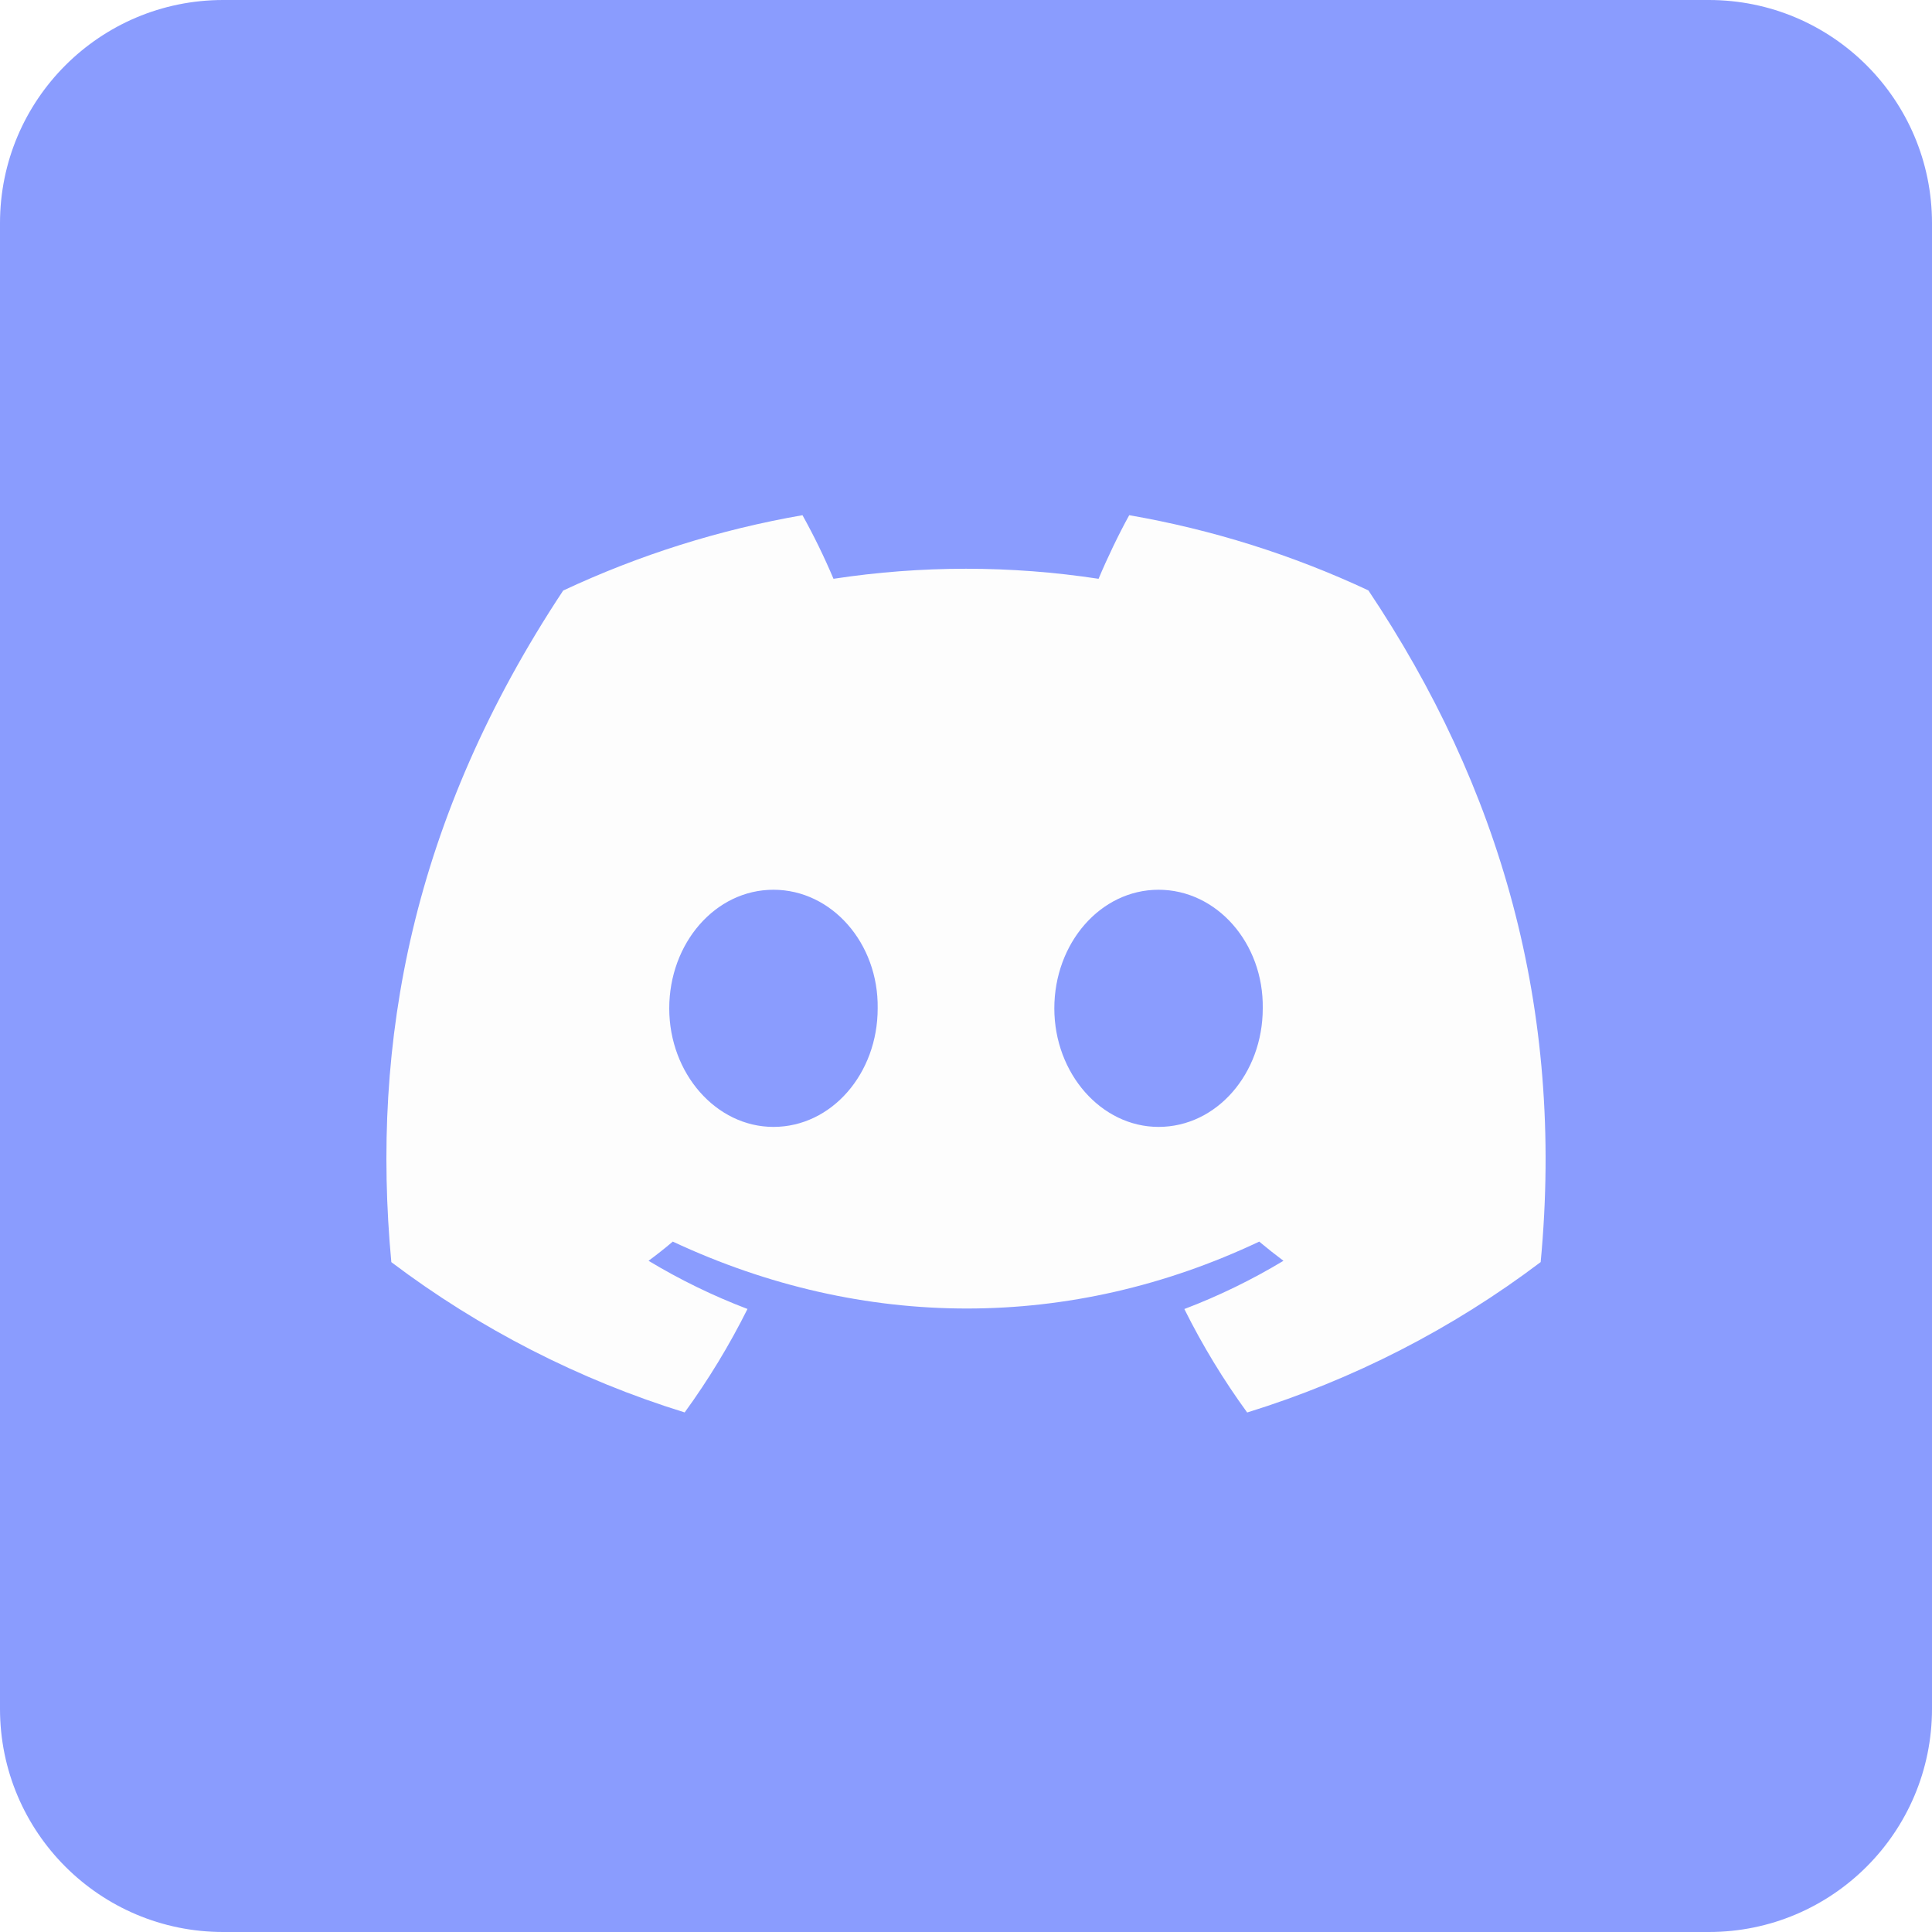
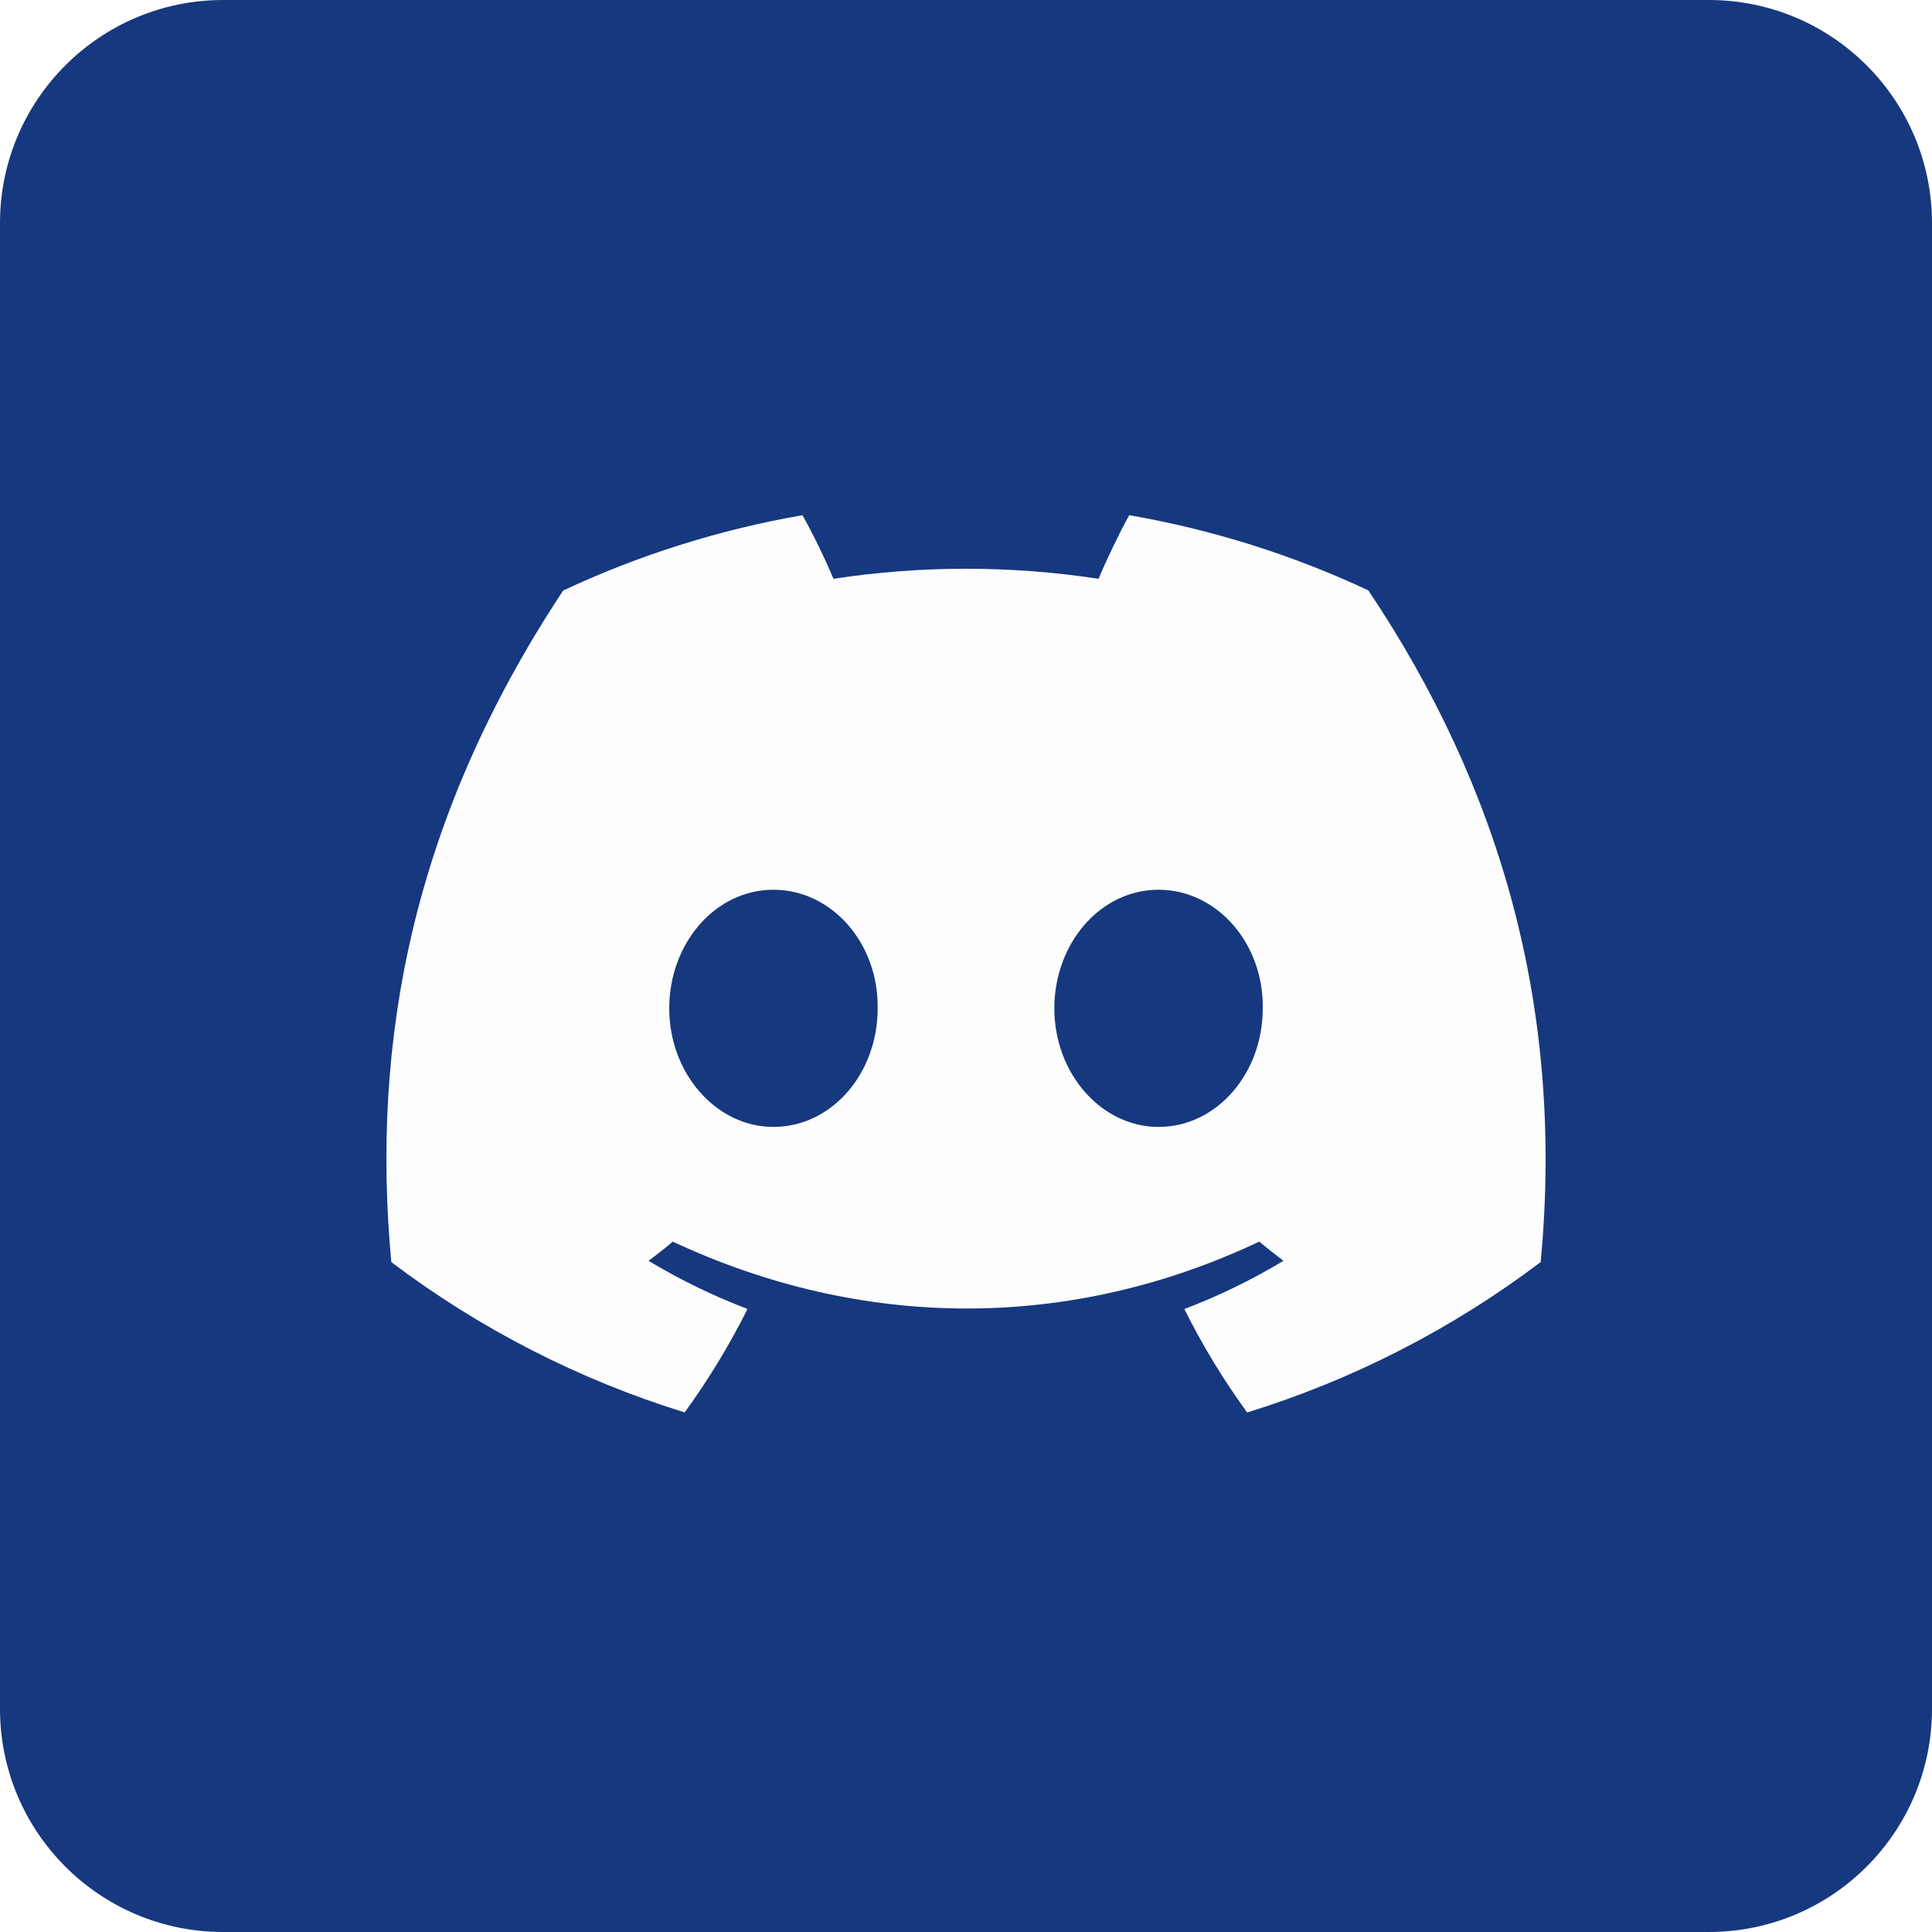
- <svg xmlns="http://www.w3.org/2000/svg" width="60" height="60" viewBox="0 0 60 60" fill="none">
-   <rect width="60" height="60" rx="6.93" fill="#8A9CFE" />
-   <path d="M42.496 18.335C40.135 17.23 37.637 16.445 35.069 16C34.748 16.578 34.376 17.357 34.117 17.975C31.389 17.559 28.613 17.559 25.885 17.975C25.599 17.3 25.278 16.641 24.922 16C22.352 16.446 19.852 17.233 17.49 18.34C12.79 25.443 11.516 32.369 12.153 39.197C14.896 41.268 17.979 42.847 21.263 43.864C22.001 42.849 22.653 41.774 23.214 40.651C22.147 40.245 21.119 39.744 20.141 39.155C20.399 38.965 20.651 38.765 20.894 38.559C26.818 41.33 33.253 41.33 39.106 38.559C39.353 38.765 39.605 38.965 39.859 39.155C38.885 39.742 37.853 40.246 36.781 40.653C37.34 41.776 37.993 42.851 38.732 43.866C42.018 42.85 45.103 41.269 47.847 39.195C48.594 31.282 46.571 24.419 42.496 18.335ZM24.02 34.997C22.242 34.997 20.784 33.338 20.784 31.316C20.784 29.295 22.211 27.632 24.02 27.632C25.829 27.632 27.287 29.291 27.257 31.316C27.259 33.338 25.829 34.997 24.02 34.997ZM35.98 34.997C34.201 34.997 32.743 33.338 32.743 31.316C32.743 29.295 34.171 27.632 35.98 27.632C37.789 27.632 39.247 29.291 39.216 31.316C39.216 33.338 37.789 34.997 35.98 34.997Z" fill="#FDFDFD" />
+ <svg xmlns="http://www.w3.org/2000/svg" width="62" height="62" viewBox="0 0 62 62" fill="none">
+   <rect width="62" height="62" rx="7.161" fill="#16387F" />
+   <path d="M43.912 18.946C41.473 17.804 38.892 16.993 36.238 16.533C35.907 17.13 35.522 17.936 35.254 18.574C32.435 18.144 29.567 18.144 26.748 18.574C26.452 17.877 26.12 17.195 25.753 16.533C23.097 16.994 20.514 17.807 18.073 18.951C13.216 26.291 11.9 33.448 12.558 40.503C15.393 42.644 18.578 44.276 21.971 45.326C22.734 44.277 23.408 43.167 23.988 42.006C22.886 41.586 21.823 41.069 20.813 40.461C21.079 40.263 21.339 40.057 21.59 39.845C27.712 42.707 34.361 42.707 40.41 39.845C40.665 40.057 40.925 40.263 41.187 40.461C40.181 41.067 39.115 41.588 38.007 42.008C38.585 43.169 39.26 44.279 40.023 45.328C43.419 44.278 46.606 42.645 49.442 40.501C50.214 32.325 48.123 25.233 43.912 18.946ZM24.821 36.164C22.983 36.164 21.477 34.449 21.477 32.36C21.477 30.271 22.952 28.553 24.821 28.553C26.69 28.553 28.197 30.268 28.165 32.36C28.167 34.449 26.69 36.164 24.821 36.164ZM37.179 36.164C35.341 36.164 33.835 34.449 33.835 32.36C33.835 30.271 35.31 28.553 37.179 28.553C39.048 28.553 40.555 30.268 40.523 32.36C40.523 34.449 39.048 36.164 37.179 36.164Z" fill="#FDFDFD" />
</svg>
